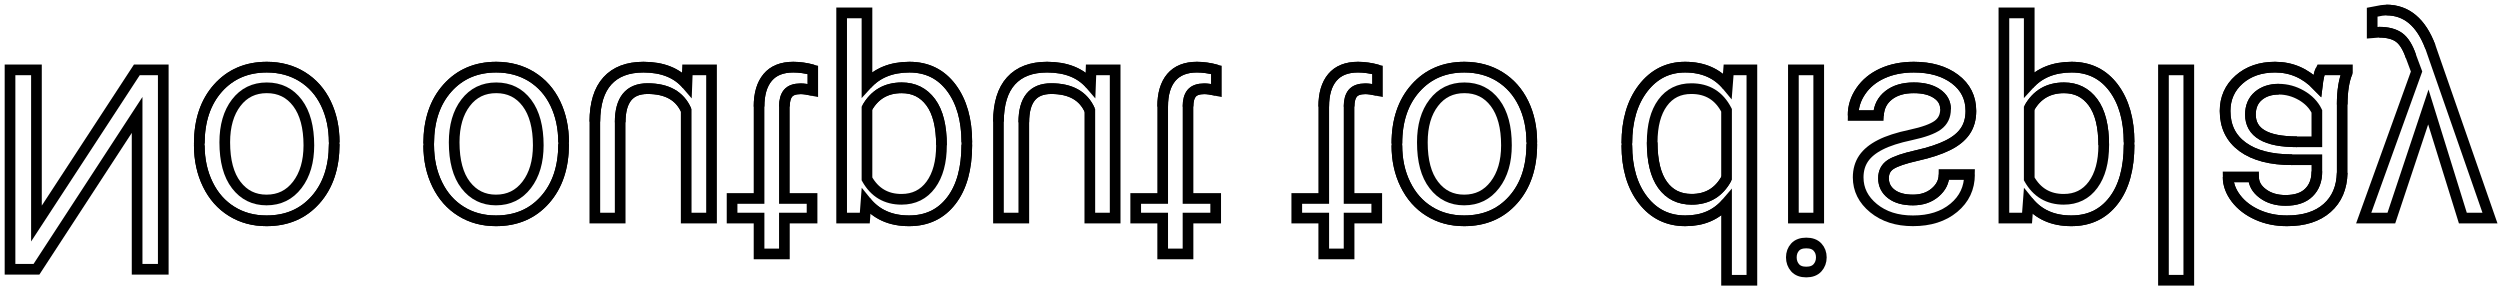
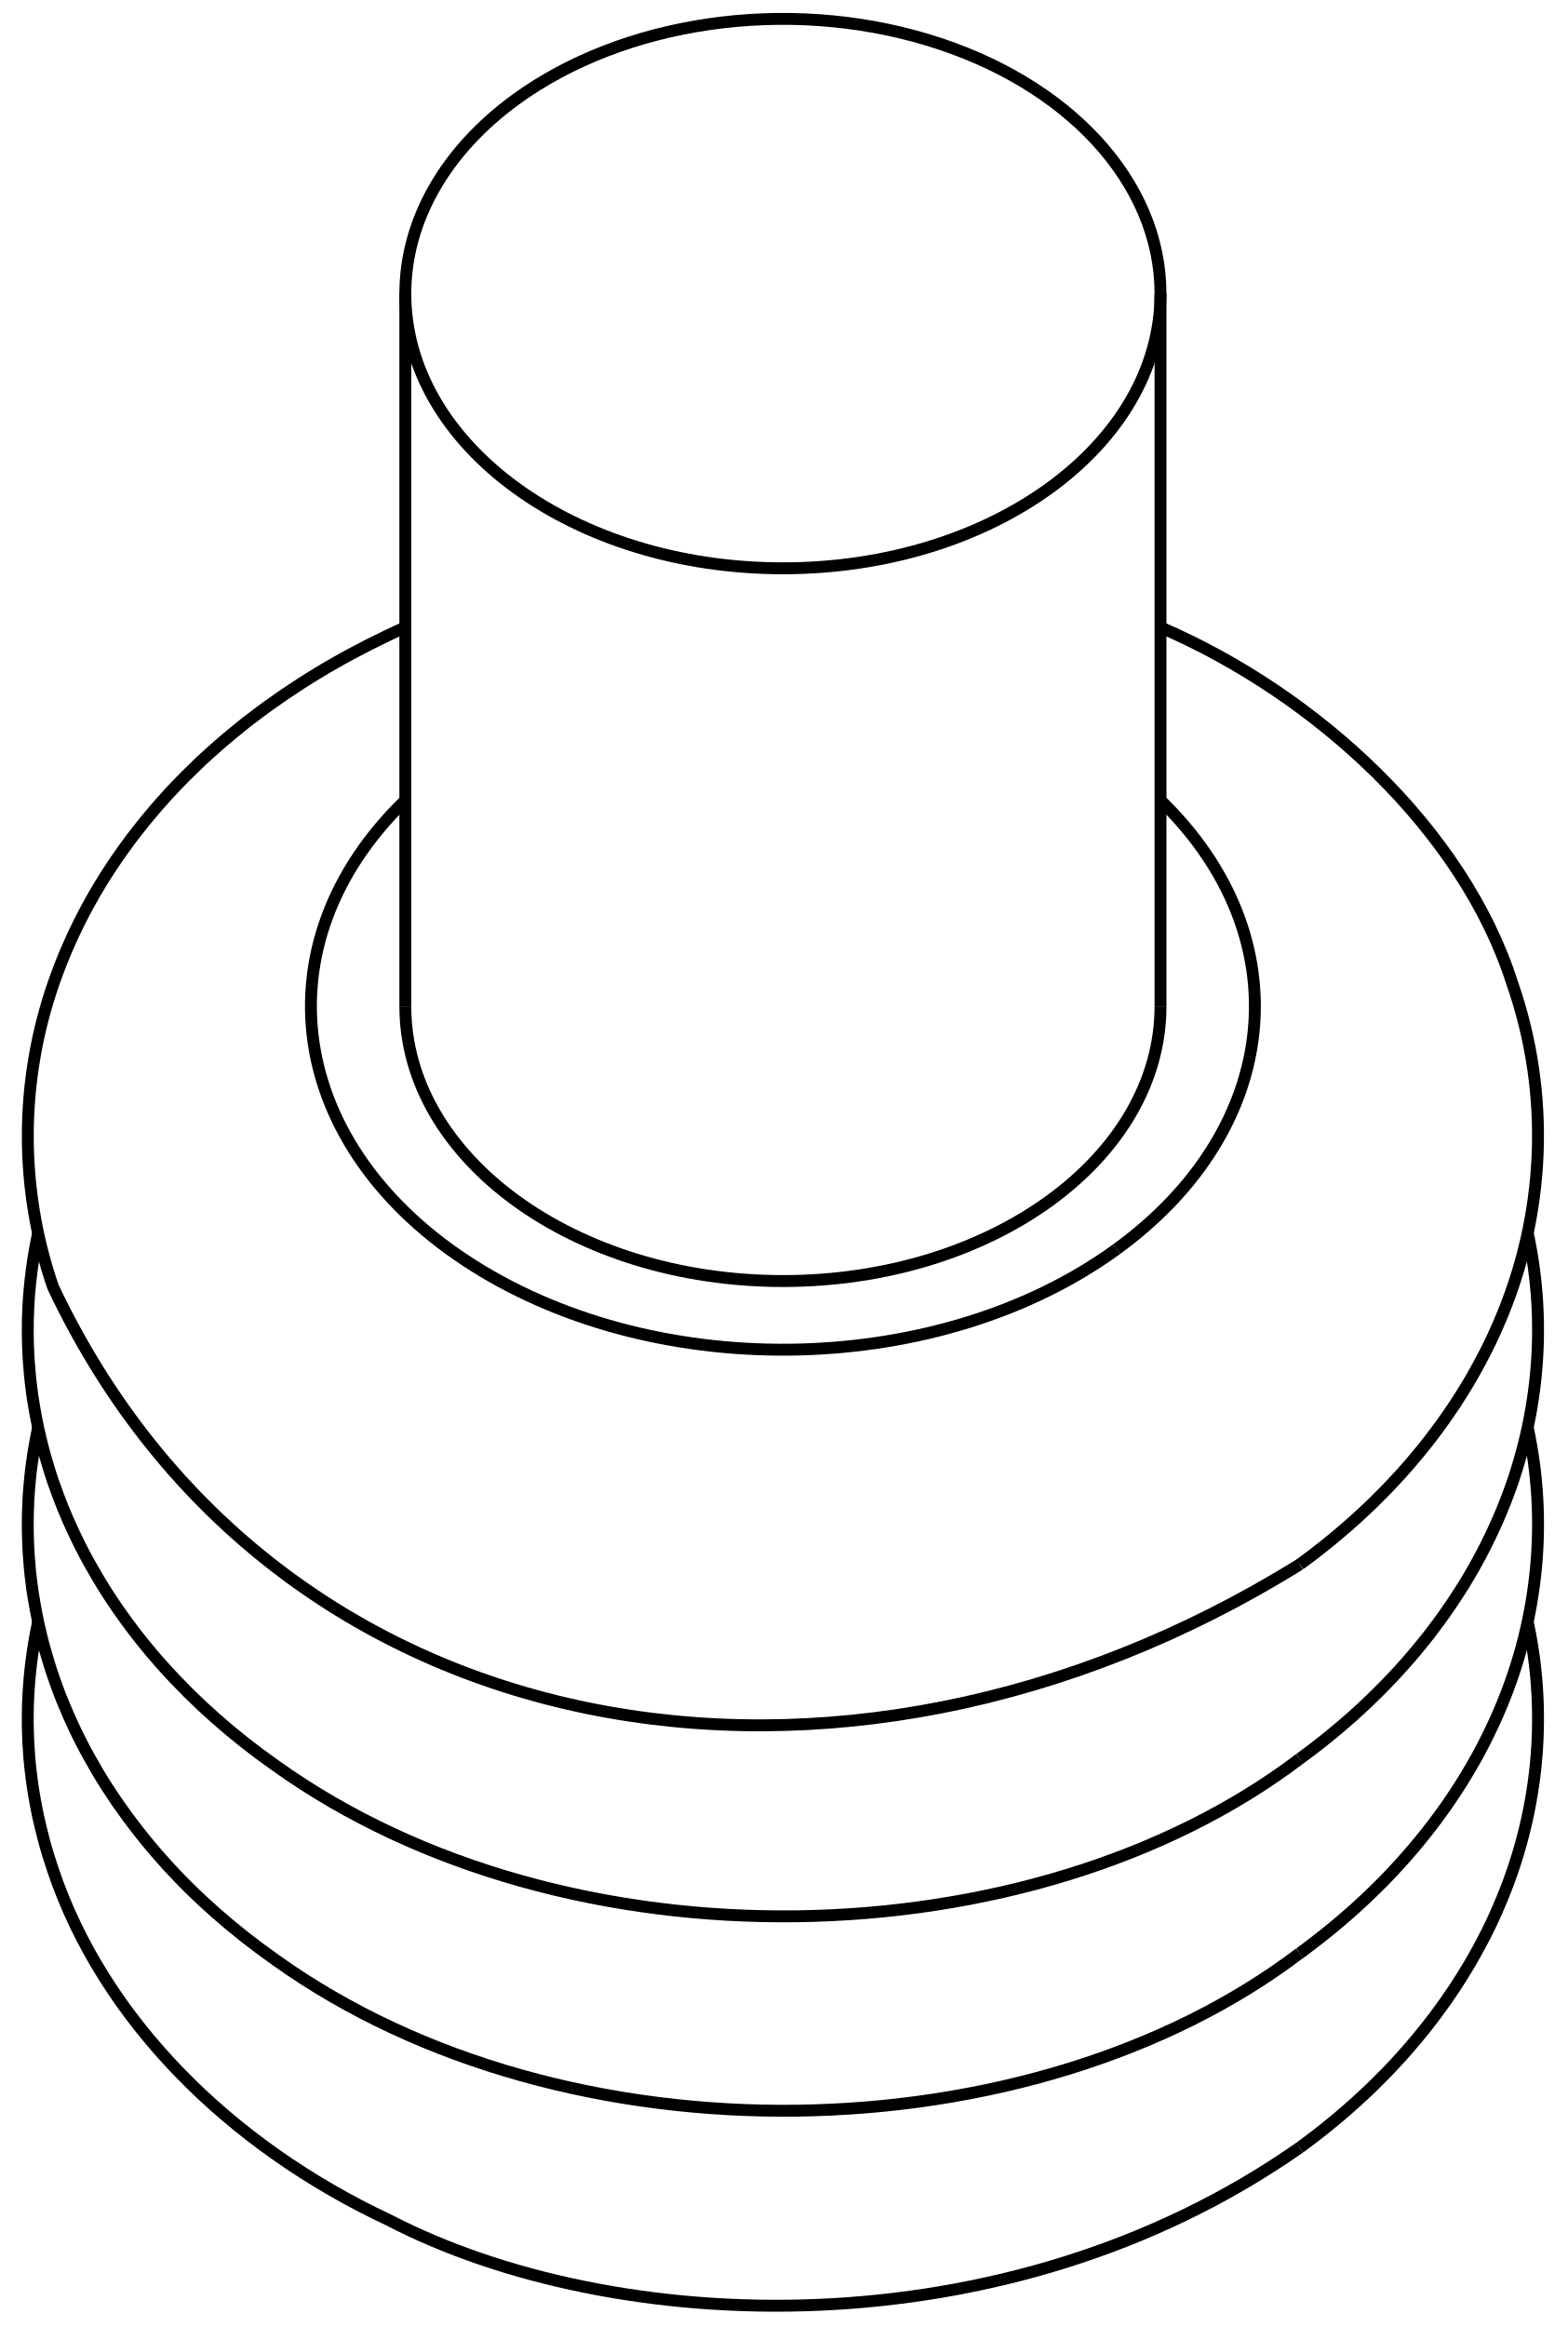
- <svg xmlns="http://www.w3.org/2000/svg" version="1.1" viewBox="1.311 -6.975 249.557 28.975" fill="none" stroke="black" stroke-width="0.6%" vector-effect="non-scaling-stroke">
-   <path d="M 17.609 19.906 L 17.609 0 L 14.971 0 L 4.949 15.34 L 4.949 0 L 2.311 0 L 2.311 19.906 L 4.949 19.906 L 14.998 4.498 L 14.998 19.906 L 17.609 19.906 Z" />
-   <path d="M 21.205 7.355 L 21.205 7.533 Q 21.21 9.71 22.06 11.443 Q 22.91 13.18 24.438 14.123 Q 25.96 15.07 27.918 15.066 Q 30.94 15.07 32.806 12.975 Q 34.67 10.88 34.672 7.41 L 34.672 7.232 Q 34.67 5.07 33.845 3.356 Q 33.02 1.64 31.479 0.684 Q 29.94 -0.27 27.945 -0.273 Q 24.94 -0.27 23.071 1.818 Q 21.21 3.91 21.205 7.355 Z" />
-   <path d="M 21.205 7.533 Q 21.21 9.71 22.06 11.443 Q 22.91 13.18 24.438 14.123 Q 25.96 15.07 27.918 15.066 Q 30.94 15.07 32.806 12.975 Q 34.67 10.88 34.672 7.41" />
-   <path d="M 34.672 7.232 Q 34.67 5.07 33.845 3.356 Q 33.02 1.64 31.479 0.684 Q 29.94 -0.27 27.945 -0.273 Q 24.94 -0.27 23.071 1.818 Q 21.21 3.91 21.205 7.355" />
-   <path d="M 23.748 7.232 Q 23.75 4.77 24.89 3.281 Q 26.03 1.79 27.945 1.791 Q 29.87 1.79 31.008 3.302 Q 32.14 4.81 32.143 7.533 Q 32.14 9.97 30.987 11.478 Q 29.83 12.99 27.918 12.988 Q 26.04 12.99 24.896 11.498 Q 23.75 10.01 23.748 7.232 Q 23.75 4.77 24.89 3.281 Q 26.03 1.79 27.945 1.791 Q 29.87 1.79 31.008 3.302 Q 32.14 4.81 32.143 7.533 Q 32.14 9.97 30.987 11.478 Q 29.83 12.99 27.918 12.988 Q 26.04 12.99 24.896 11.498 Q 23.75 10.01 23.748 7.232 Z" />
-   <path d="M 44.105 7.355 L 44.105 7.533 Q 44.11 9.71 44.96 11.443 Q 45.81 13.18 47.339 14.123 Q 48.86 15.07 50.818 15.066 Q 53.84 15.07 55.706 12.975 Q 57.57 10.88 57.572 7.41 L 57.572 7.232 Q 57.57 5.07 56.745 3.356 Q 55.92 1.64 54.38 0.684 Q 52.84 -0.27 50.846 -0.273 Q 47.84 -0.27 45.972 1.818 Q 44.11 3.91 44.105 7.355 Z" />
-   <path d="M 44.105 7.533 Q 44.11 9.71 44.96 11.443 Q 45.81 13.18 47.339 14.123 Q 48.86 15.07 50.818 15.066 Q 53.84 15.07 55.706 12.975 Q 57.57 10.88 57.572 7.41" />
-   <path d="M 57.572 7.232 Q 57.57 5.07 56.745 3.356 Q 55.92 1.64 54.38 0.684 Q 52.84 -0.27 50.846 -0.273 Q 47.84 -0.27 45.972 1.818 Q 44.11 3.91 44.105 7.355" />
-   <path d="M 46.648 7.232 Q 46.65 4.77 47.79 3.281 Q 48.93 1.79 50.846 1.791 Q 52.77 1.79 53.908 3.302 Q 55.04 4.81 55.043 7.533 Q 55.04 9.97 53.888 11.478 Q 52.73 12.99 50.818 12.988 Q 48.95 12.99 47.797 11.498 Q 46.65 10.01 46.648 7.232 Q 46.65 4.77 47.79 3.281 Q 48.93 1.79 50.846 1.791 Q 52.77 1.79 53.908 3.302 Q 55.04 4.81 55.043 7.533 Q 55.04 9.97 53.888 11.478 Q 52.73 12.99 50.818 12.988 Q 48.95 12.99 47.797 11.498 Q 46.65 10.01 46.648 7.232 Z" />
-   <path d="M 69.932 0 L 69.877 1.463 Q 68.4 -0.27 65.543 -0.273 Q 63.18 -0.27 61.94 1.101 Q 60.7 2.47 60.689 5.168 L 60.689 14.793 L 63.219 14.793 L 63.219 5.236 Q 63.22 1.87 65.953 1.873 Q 68.85 1.87 69.809 4.033 L 69.809 14.793 L 72.338 14.793 L 72.338 0 L 69.932 0 Z" />
-   <path d="M 69.877 1.463 Q 68.4 -0.27 65.543 -0.273 Q 63.18 -0.27 61.94 1.101 Q 60.7 2.47 60.689 5.168" />
-   <path d="M 63.219 5.236 Q 63.22 1.87 65.953 1.873 Q 68.85 1.87 69.809 4.033" />
-   <path d="M 77.082 18.375 L 79.611 18.375 L 79.611 14.793 L 82.373 14.793 L 82.373 12.838 L 79.611 12.838 L 79.611 3.664 Q 79.61 2.78 79.98 2.331 Q 80.35 1.89 81.238 1.887 Q 81.68 1.89 82.441 2.051 L 82.441 0 Q 81.44 -0.27 80.5 -0.273 Q 78.8 -0.27 77.943 0.752 Q 77.08 1.78 77.082 3.664 L 77.082 12.838 L 74.389 12.838 L 74.389 14.793 L 77.082 14.793 L 77.082 18.375 Z" />
-   <path d="M 79.611 3.664 Q 79.61 2.78 79.98 2.331 Q 80.35 1.89 81.238 1.887 Q 81.68 1.89 82.441 2.051" />
-   <path d="M 82.441 0 Q 81.44 -0.27 80.5 -0.273 Q 78.8 -0.27 77.943 0.752 Q 77.08 1.78 77.082 3.664" />
-   <path d="M 97.822 7.465 L 97.822 7.232 Q 97.82 3.86 96.277 1.791 Q 94.73 -0.27 92.094 -0.273 Q 89.4 -0.27 87.855 1.436 L 87.855 -5.688 L 85.326 -5.688 L 85.326 14.793 L 87.637 14.793 L 87.76 13.152 Q 89.3 15.07 92.053 15.066 Q 94.72 15.07 96.271 13.057 Q 97.82 11.05 97.822 7.465 Z" />
-   <path d="M 97.822 7.232 Q 97.82 3.86 96.277 1.791 Q 94.73 -0.27 92.094 -0.273 Q 89.4 -0.27 87.855 1.436" />
-   <path d="M 87.76 13.152 Q 89.3 15.07 92.053 15.066 Q 94.72 15.07 96.271 13.057 Q 97.82 11.05 97.822 7.465" />
-   <path d="M 95.293 7.52 Q 95.29 10.02 94.227 11.471 Q 93.16 12.92 91.301 12.92 Q 89 12.92 87.855 10.883 L 87.855 3.814 Q 88.99 1.79 91.328 1.791 Q 93.15 1.79 94.22 3.233 Q 95.29 4.68 95.293 7.52 Q 95.29 10.02 94.227 11.471 Q 93.16 12.92 91.301 12.92 Q 89 12.92 87.855 10.883" />
-   <path d="M 87.855 3.814 Q 88.99 1.79 91.328 1.791 Q 93.15 1.79 94.22 3.233 Q 95.29 4.68 95.293 7.52" />
-   <path d="M 110.223 0 L 110.168 1.463 Q 108.69 -0.27 105.834 -0.273 Q 103.47 -0.27 102.231 1.101 Q 100.99 2.47 100.98 5.168 L 100.98 14.793 L 103.51 14.793 L 103.51 5.236 Q 103.51 1.87 106.244 1.873 Q 109.14 1.87 110.1 4.033 L 110.1 14.793 L 112.629 14.793 L 112.629 0 L 110.223 0 Z" />
-   <path d="M 110.168 1.463 Q 108.69 -0.27 105.834 -0.273 Q 103.47 -0.27 102.231 1.101 Q 100.99 2.47 100.98 5.168" />
-   <path d="M 103.51 5.236 Q 103.51 1.87 106.244 1.873 Q 109.14 1.87 110.1 4.033" />
-   <path d="M 117.373 18.375 L 119.902 18.375 L 119.902 14.793 L 122.664 14.793 L 122.664 12.838 L 119.902 12.838 L 119.902 3.664 Q 119.9 2.78 120.271 2.331 Q 120.64 1.89 121.529 1.887 Q 121.97 1.89 122.732 2.051 L 122.732 0 Q 121.73 -0.27 120.791 -0.273 Q 119.1 -0.27 118.234 0.752 Q 117.37 1.78 117.373 3.664 L 117.373 12.838 L 114.68 12.838 L 114.68 14.793 L 117.373 14.793 L 117.373 18.375 Z" />
-   <path d="M 119.902 3.664 Q 119.9 2.78 120.271 2.331 Q 120.64 1.89 121.529 1.887 Q 121.97 1.89 122.732 2.051" />
-   <path d="M 122.732 0 Q 121.73 -0.27 120.791 -0.273 Q 119.1 -0.27 118.234 0.752 Q 117.37 1.78 117.373 3.664" />
-   <path d="M 133.451 18.375 L 135.98 18.375 L 135.98 14.793 L 138.742 14.793 L 138.742 12.838 L 135.98 12.838 L 135.98 3.664 Q 135.98 2.78 136.35 2.331 Q 136.72 1.89 137.607 1.887 Q 138.04 1.89 138.811 2.051 L 138.811 0 Q 137.81 -0.27 136.869 -0.273 Q 135.17 -0.27 134.312 0.752 Q 133.45 1.78 133.451 3.664 L 133.451 12.838 L 130.758 12.838 L 130.758 14.793 L 133.451 14.793 L 133.451 18.375 Z" />
-   <path d="M 135.98 3.664 Q 135.98 2.78 136.35 2.331 Q 136.72 1.89 137.607 1.887 Q 138.04 1.89 138.811 2.051" />
-   <path d="M 138.811 0 Q 137.81 -0.27 136.869 -0.273 Q 135.17 -0.27 134.312 0.752 Q 133.45 1.78 133.451 3.664" />
-   <path d="M 140.752 7.355 L 140.752 7.533 Q 140.75 9.71 141.606 11.443 Q 142.46 13.18 143.985 14.123 Q 145.51 15.07 147.465 15.066 Q 150.49 15.07 152.353 12.975 Q 154.22 10.88 154.219 7.41 L 154.219 7.232 Q 154.22 5.07 153.392 3.356 Q 152.56 1.64 151.026 0.684 Q 149.49 -0.27 147.492 -0.273 Q 144.48 -0.27 142.618 1.818 Q 140.75 3.91 140.752 7.355 Z" />
-   <path d="M 140.752 7.533 Q 140.75 9.71 141.606 11.443 Q 142.46 13.18 143.985 14.123 Q 145.51 15.07 147.465 15.066 Q 150.49 15.07 152.353 12.975 Q 154.22 10.88 154.219 7.41" />
-   <path d="M 154.219 7.232 Q 154.22 5.07 153.392 3.356 Q 152.56 1.64 151.026 0.684 Q 149.49 -0.27 147.492 -0.273 Q 144.48 -0.27 142.618 1.818 Q 140.75 3.91 140.752 7.355" />
-   <path d="M 143.295 7.232 Q 143.29 4.77 144.437 3.281 Q 145.58 1.79 147.492 1.791 Q 149.42 1.79 150.555 3.302 Q 151.69 4.81 151.689 7.533 Q 151.69 9.97 150.534 11.478 Q 149.38 12.99 147.465 12.988 Q 145.59 12.99 144.443 11.498 Q 143.29 10.01 143.295 7.232 Q 143.29 4.77 144.437 3.281 Q 145.58 1.79 147.492 1.791 Q 149.42 1.79 150.555 3.302 Q 151.69 4.81 151.689 7.533 Q 151.69 9.97 150.534 11.478 Q 149.38 12.99 147.465 12.988 Q 145.59 12.99 144.443 11.498 Q 143.29 10.01 143.295 7.232 Z" />
-   <path d="M 163.707 7.328 L 163.707 7.52 Q 163.71 10.92 165.32 12.995 Q 166.93 15.07 169.545 15.066 Q 172.14 15.07 173.66 13.289 L 173.66 21 L 176.189 21 L 176.189 0 L 173.865 0 L 173.742 1.586 Q 172.22 -0.27 169.518 -0.273 Q 166.95 -0.27 165.327 1.832 Q 163.71 3.94 163.707 7.328 Z" />
-   <path d="M 163.707 7.52 Q 163.71 10.92 165.32 12.995 Q 166.93 15.07 169.545 15.066 Q 172.14 15.07 173.66 13.289" />
-   <path d="M 173.742 1.586 Q 172.22 -0.27 169.518 -0.273 Q 166.95 -0.27 165.327 1.832 Q 163.71 3.94 163.707 7.328" />
-   <path d="M 166.236 7.232 Q 166.24 4.72 167.275 3.295 Q 168.31 1.87 170.146 1.873 Q 172.55 1.87 173.66 4.033 L 173.66 10.828 Q 172.53 12.92 170.174 12.92 Q 168.31 12.92 167.275 11.484 Q 166.24 10.05 166.236 7.232 Q 166.24 4.72 167.275 3.295 Q 168.31 1.87 170.146 1.873 Q 172.55 1.87 173.66 4.033" />
-   <path d="M 173.66 10.828 Q 172.53 12.92 170.174 12.92 Q 168.31 12.92 167.275 11.484 Q 166.24 10.05 166.236 7.232" />
-   <path d="M 182.861 14.793 L 182.861 0 L 180.332 0 L 180.332 14.793 L 182.861 14.793 Z" />
-   <path d="M 180.127 18.717 Q 180.13 19.33 180.503 19.756 Q 180.88 20.18 181.617 20.18 Q 182.36 20.18 182.738 19.756 Q 183.12 19.33 183.121 18.717 Q 183.12 18.1 182.738 17.691 Q 182.36 17.28 181.617 17.281 Q 180.88 17.28 180.503 17.691 Q 180.13 18.1 180.127 18.717 Q 180.13 19.33 180.503 19.756 Q 180.88 20.18 181.617 20.18 Q 182.36 20.18 182.738 19.756 Q 183.12 19.33 183.121 18.717 Q 183.12 18.1 182.738 17.691 Q 182.36 17.28 181.617 17.281 Q 180.88 17.28 180.503 17.691 Q 180.13 18.1 180.127 18.717 Z" />
-   <path d="M 195.521 3.924 Q 195.52 4.95 194.749 5.517 Q 193.98 6.08 192.056 6.494 Q 190.13 6.9 189.007 7.479 Q 187.88 8.05 187.339 8.846 Q 186.8 9.64 186.799 10.732 Q 186.8 12.55 188.337 13.809 Q 189.88 15.07 192.268 15.066 Q 194.78 15.07 196.349 13.768 Q 197.91 12.47 197.914 10.445 L 195.371 10.445 Q 195.37 11.48 194.489 12.236 Q 193.61 12.99 192.268 12.988 Q 190.89 12.99 190.107 12.387 Q 189.33 11.79 189.328 10.814 Q 189.33 9.9 190.053 9.434 Q 190.78 8.97 192.671 8.545 Q 194.56 8.12 195.74 7.533 Q 196.92 6.95 197.483 6.118 Q 198.05 5.29 198.051 4.102 Q 198.05 2.12 196.465 0.923 Q 194.88 -0.27 192.35 -0.273 Q 190.57 -0.27 189.205 0.355 Q 187.84 0.98 187.065 2.112 Q 186.29 3.24 186.293 4.553 L 188.822 4.553 Q 188.89 3.28 189.841 2.536 Q 190.79 1.79 192.35 1.791 Q 193.79 1.79 194.653 2.372 Q 195.52 2.95 195.521 3.924 Q 195.52 4.95 194.749 5.517 Q 193.98 6.08 192.056 6.494 Q 190.13 6.9 189.007 7.479 Q 187.88 8.05 187.339 8.846 Q 186.8 9.64 186.799 10.732 Q 186.8 12.55 188.337 13.809 Q 189.88 15.07 192.268 15.066 Q 194.78 15.07 196.349 13.768 Q 197.91 12.47 197.914 10.445" />
-   <path d="M 195.371 10.445 Q 195.37 11.48 194.489 12.236 Q 193.61 12.99 192.268 12.988 Q 190.89 12.99 190.107 12.387 Q 189.33 11.79 189.328 10.814 Q 189.33 9.9 190.053 9.434 Q 190.78 8.97 192.671 8.545 Q 194.56 8.12 195.74 7.533 Q 196.92 6.95 197.483 6.118 Q 198.05 5.29 198.051 4.102 Q 198.05 2.12 196.465 0.923 Q 194.88 -0.27 192.35 -0.273 Q 190.57 -0.27 189.205 0.355 Q 187.84 0.98 187.065 2.112 Q 186.29 3.24 186.293 4.553" />
-   <path d="M 188.822 4.553 Q 188.89 3.28 189.841 2.536 Q 190.79 1.79 192.35 1.791 Q 193.79 1.79 194.653 2.372 Q 195.52 2.95 195.521 3.924" />
-   <path d="M 213.842 7.465 L 213.842 7.232 Q 213.84 3.86 212.297 1.791 Q 210.75 -0.27 208.113 -0.273 Q 205.42 -0.27 203.875 1.436 L 203.875 -5.688 L 201.346 -5.688 L 201.346 14.793 L 203.656 14.793 L 203.779 13.152 Q 205.32 15.07 208.072 15.066 Q 210.74 15.07 212.29 13.057 Q 213.84 11.05 213.842 7.465 Z" />
-   <path d="M 213.842 7.232 Q 213.84 3.86 212.297 1.791 Q 210.75 -0.27 208.113 -0.273 Q 205.42 -0.27 203.875 1.436" />
-   <path d="M 203.779 13.152 Q 205.32 15.07 208.072 15.066 Q 210.74 15.07 212.29 13.057 Q 213.84 11.05 213.842 7.465" />
-   <path d="M 211.312 7.52 Q 211.31 10.02 210.246 11.471 Q 209.18 12.92 207.32 12.92 Q 205.02 12.92 203.875 10.883 L 203.875 3.814 Q 205.01 1.79 207.348 1.791 Q 209.17 1.79 210.239 3.233 Q 211.31 4.68 211.312 7.52 Q 211.31 10.02 210.246 11.471 Q 209.18 12.92 207.32 12.92 Q 205.02 12.92 203.875 10.883" />
-   <path d="M 203.875 3.814 Q 205.01 1.79 207.348 1.791 Q 209.17 1.79 210.239 3.233 Q 211.31 4.68 211.312 7.52" />
-   <path d="M 219.803 21 L 219.803 0 L 217.273 0 L 217.273 21 L 219.803 21 Z" />
-   <path d="M 235.635 0 L 232.982 0 Q 232.76 0.44 232.627 1.559 Q 230.86 -0.27 228.416 -0.273 Q 226.23 -0.27 224.827 0.964 Q 223.43 2.2 223.426 4.102 Q 223.43 6.41 225.183 7.69 Q 226.94 8.97 230.125 8.969 L 232.586 8.969 L 232.586 10.131 Q 232.59 11.46 231.793 12.243 Q 231 13.03 229.455 13.029 Q 228.1 13.03 227.186 12.346 Q 226.27 11.66 226.27 10.691 L 223.727 10.691 Q 223.73 11.8 224.513 12.831 Q 225.3 13.86 226.646 14.465 Q 227.99 15.07 229.605 15.066 Q 232.16 15.07 233.611 13.788 Q 235.06 12.51 235.115 10.268 L 235.115 3.459 Q 235.12 1.42 235.635 0.219 L 235.635 0 Z" />
-   <path d="M 232.982 0 Q 232.76 0.44 232.627 1.559 Q 230.86 -0.27 228.416 -0.273 Q 226.23 -0.27 224.827 0.964 Q 223.43 2.2 223.426 4.102 Q 223.43 6.41 225.183 7.69 Q 226.94 8.97 230.125 8.969" />
-   <path d="M 232.586 10.131 Q 232.59 11.46 231.793 12.243 Q 231 13.03 229.455 13.029 Q 228.1 13.03 227.186 12.346 Q 226.27 11.66 226.27 10.691" />
-   <path d="M 223.727 10.691 Q 223.73 11.8 224.513 12.831 Q 225.3 13.86 226.646 14.465 Q 227.99 15.07 229.605 15.066 Q 232.16 15.07 233.611 13.788 Q 235.06 12.51 235.115 10.268" />
-   <path d="M 235.115 3.459 Q 235.12 1.42 235.635 0.219" />
-   <path d="M 228.785 1.928 Q 229.97 1.93 231.041 2.543 Q 232.11 3.16 232.586 4.143 L 232.586 7.178 L 230.604 7.178 Q 225.96 7.18 225.955 4.457 Q 225.96 3.27 226.748 2.598 Q 227.54 1.93 228.785 1.928 Q 229.97 1.93 231.041 2.543 Q 232.11 3.16 232.586 4.143" />
-   <path d="M 230.604 7.178 Q 225.96 7.18 225.955 4.457 Q 225.96 3.27 226.748 2.598 Q 227.54 1.93 228.785 1.928" />
-   <path d="M 240.023 14.793 L 243.715 3.705 L 247.16 14.793 L 249.867 14.793 L 243.92 -2.283 Q 242.54 -5.97 239.531 -5.975 L 239.053 -5.934 L 238.109 -5.756 L 238.109 -3.705 L 238.793 -3.76 Q 240.08 -3.76 240.796 -3.24 Q 241.51 -2.72 241.979 -1.34 L 242.539 0.164 L 237.262 14.793 L 240.023 14.793 Z" />
-   <path d="M 243.92 -2.283 Q 242.54 -5.97 239.531 -5.975" />
-   <path d="M 238.793 -3.76 Q 240.08 -3.76 240.796 -3.24 Q 241.51 -2.72 241.979 -1.34" />
+ <svg xmlns="http://www.w3.org/2000/svg" version="1.1" viewBox="-41.461 -56.715 83.048 123.227" fill="none" stroke="black" stroke-width="0.6%" vector-effect="non-scaling-stroke">
+   <path d="M 20.009 -3.425 A 20 14.548 360 0 1 -19.991 -3.425" />
+   <path d="M -14.136 -51.452 A 20 14.548 360 0 1 20.009 -41.168 A 20 14.548 360 0 1 -19.991 -41.168 A 20 14.548 360 0 1 -14.136 -51.452 Z" />
+   <path d="M 17.69 9.431 A 25 18.184 180 0 0 20.009 -14.335" />
+   <path d="M -19.991 -14.335 A 25 18.184 180 0 0 17.69 9.431" />
+   <path d="M 27.384 26.129 C 27.53 26.02 27.68 25.91 27.823 25.805 C 27.97 25.7 28.11 25.59 28.256 25.475 C 28.4 25.36 28.54 25.25 28.683 25.14 C 28.82 25.03 28.96 24.91 29.103 24.8 C 29.24 24.69 29.38 24.57 29.517 24.454 C 29.65 24.34 29.79 24.22 29.925 24.103 C 30.06 23.99 30.19 23.87 30.326 23.747 C 30.46 23.63 30.59 23.51 30.72 23.386 C 30.85 23.26 30.98 23.14 31.108 23.02 C 31.24 22.9 31.36 22.77 31.488 22.649 C 31.61 22.52 31.74 22.4 31.862 22.273 C 31.99 22.15 32.11 22.02 32.228 21.892 C 32.35 21.76 32.47 21.64 32.588 21.507 C 32.71 21.38 32.82 21.25 32.94 21.117 C 33.06 20.99 33.17 20.85 33.284 20.722 C 33.4 20.59 33.51 20.46 33.621 20.323 C 33.73 20.19 33.84 20.05 33.951 19.919 C 34.06 19.78 34.17 19.65 34.272 19.511 C 34.38 19.37 34.48 19.24 34.586 19.099 C 34.69 18.96 34.79 18.82 34.892 18.683 C 34.99 18.54 35.09 18.4 35.19 18.262 C 35.29 18.12 35.38 17.98 35.48 17.838 C 35.58 17.7 35.67 17.55 35.761 17.41 C 35.85 17.27 35.94 17.12 36.035 16.978 C 36.12 16.83 36.21 16.69 36.3 16.542 C 36.39 16.4 36.47 16.25 36.556 16.103 C 36.72 15.81 36.89 15.51 37.043 15.214 C 37.36 14.62 37.65 14.01 37.911 13.398 C 40.42 7.65 40.69 1.22 38.637 -4.656 C 36.06 -12.75 28.29 -19.93 20.009 -23.495" />
+   <path d="M -19.991 -23.495 C -20.32 -23.35 -20.64 -23.2 -20.955 -23.05 C -21.27 -22.9 -21.59 -22.74 -21.904 -22.584 C -22.22 -22.42 -22.53 -22.26 -22.837 -22.096 C -23.15 -21.93 -23.45 -21.76 -23.753 -21.588 C -24.06 -21.42 -24.35 -21.24 -24.651 -21.059 C -24.95 -20.88 -25.24 -20.7 -25.531 -20.51 C -25.82 -20.32 -26.11 -20.13 -26.391 -19.941 C -26.67 -19.75 -26.95 -19.55 -27.232 -19.352 C -27.4 -19.23 -27.57 -19.11 -27.731 -18.985 C -27.9 -18.86 -28.06 -18.74 -28.223 -18.612 C -28.39 -18.49 -28.55 -18.36 -28.706 -18.232 C -28.87 -18.1 -29.02 -17.97 -29.182 -17.845 C -29.34 -17.71 -29.5 -17.58 -29.65 -17.451 C -29.8 -17.32 -29.96 -17.18 -30.109 -17.05 C -30.26 -16.92 -30.41 -16.78 -30.559 -16.643 C -30.71 -16.51 -30.86 -16.37 -31.001 -16.229 C -31.15 -16.09 -31.29 -15.95 -31.434 -15.809 C -31.58 -15.67 -31.72 -15.53 -31.858 -15.383 C -32 -15.24 -32.14 -15.1 -32.273 -14.951 C -32.41 -14.81 -32.55 -14.66 -32.679 -14.512 C -32.81 -14.36 -32.94 -14.22 -33.075 -14.068 C -33.21 -13.92 -33.33 -13.77 -33.461 -13.617 C -33.59 -13.47 -33.71 -13.31 -33.838 -13.161 C -33.96 -13.01 -34.08 -12.85 -34.205 -12.7 C -34.45 -12.39 -34.68 -12.08 -34.908 -11.76 C -35.14 -11.44 -35.36 -11.12 -35.57 -10.8 C -36 -10.15 -36.4 -9.49 -36.766 -8.821 C -37.5 -7.48 -38.12 -6.09 -38.616 -4.665 C -40.43 0.55 -40.45 6.21 -38.652 11.437 C -26.94 36.22 3.1 41.23 27.384 26.129" />
+   <path d="M -19.991 -41.168 L -19.991 -3.425" />
+   <path d="M 20.009 -41.168 L 20.009 -3.425" />
+   <path d="M 27.384 36.423 C 27.54 36.31 27.69 36.2 27.835 36.09 C 27.98 35.98 28.13 35.86 28.279 35.751 C 28.43 35.64 28.57 35.52 28.717 35.406 C 28.86 35.29 29.01 35.17 29.148 35.056 C 29.29 34.94 29.43 34.82 29.573 34.7 C 29.71 34.58 29.85 34.46 29.99 34.339 C 30.13 34.22 30.27 34.1 30.401 33.973 C 30.54 33.85 30.67 33.73 30.805 33.601 C 30.94 33.48 31.07 33.35 31.201 33.223 C 31.33 33.1 31.46 32.97 31.59 32.841 C 31.72 32.71 31.85 32.58 31.972 32.453 C 32.1 32.32 32.22 32.19 32.346 32.061 C 32.47 31.93 32.59 31.8 32.713 31.663 C 32.83 31.53 32.95 31.4 33.071 31.261 C 33.19 31.13 33.31 30.99 33.422 30.854 C 33.54 30.72 33.65 30.58 33.765 30.442 C 33.88 30.3 33.99 30.16 34.1 30.025 C 34.21 29.89 34.32 29.75 34.426 29.604 C 34.53 29.46 34.64 29.32 34.745 29.179 C 34.85 29.04 34.95 28.89 35.055 28.749 C 35.16 28.6 35.26 28.46 35.356 28.315 C 35.46 28.17 35.55 28.02 35.649 27.876 C 35.74 27.73 35.84 27.58 35.933 27.434 C 36.03 27.29 36.12 27.14 36.208 26.988 C 36.3 26.84 36.39 26.69 36.474 26.538 C 36.56 26.39 36.65 26.24 36.732 26.085 C 36.82 25.93 36.9 25.78 36.98 25.627 C 37.06 25.47 37.14 25.32 37.219 25.167 C 37.53 24.55 37.82 23.92 38.081 23.292 C 40.03 18.6 40.52 13.48 39.46 8.584" />
+   <path d="M -39.442 8.584 C -39.49 8.8 -39.53 9.02 -39.574 9.24 C -39.61 9.46 -39.65 9.68 -39.688 9.897 C -39.72 10.12 -39.75 10.34 -39.783 10.557 C -39.81 10.78 -39.84 11 -39.861 11.219 C -39.88 11.44 -39.9 11.66 -39.921 11.882 C -39.94 12.1 -39.95 12.32 -39.962 12.546 C -39.97 12.77 -39.98 12.99 -39.986 13.21 C -39.99 13.43 -39.99 13.65 -39.991 13.875 C -39.99 14.12 -39.98 14.36 -39.976 14.601 C -39.97 14.84 -39.95 15.09 -39.939 15.327 C -39.92 15.57 -39.9 15.81 -39.88 16.052 C -39.86 16.29 -39.83 16.53 -39.8 16.775 C -39.77 17.02 -39.74 17.26 -39.698 17.497 C -39.66 17.74 -39.62 17.98 -39.575 18.216 C -39.53 18.45 -39.48 18.69 -39.431 18.932 C -39.38 19.17 -39.32 19.41 -39.265 19.645 C -39.21 19.88 -39.14 20.12 -39.078 20.354 C -39.01 20.59 -38.94 20.82 -38.87 21.058 C -38.8 21.29 -38.72 21.53 -38.642 21.759 C -38.56 21.99 -38.48 22.22 -38.393 22.454 C -38.31 22.68 -38.22 22.91 -38.124 23.144 C -38.03 23.37 -37.93 23.6 -37.834 23.828 C -37.73 24.05 -37.63 24.28 -37.525 24.505 C -37.42 24.73 -37.31 24.95 -37.196 25.176 C -37.05 25.46 -36.91 25.74 -36.754 26.012 C -36.6 26.29 -36.44 26.56 -36.282 26.835 C -35.96 27.38 -35.61 27.92 -35.25 28.444 C -34.52 29.5 -33.72 30.52 -32.849 31.492 C -31.11 33.44 -29.09 35.22 -26.852 36.791 C -11.42 47.82 13.26 47.14 27.384 36.423" />
+   <path d="M 27.384 46.716 C 27.54 46.61 27.69 46.5 27.835 46.383 C 27.98 46.27 28.13 46.16 28.279 46.044 C 28.43 45.93 28.57 45.82 28.717 45.7 C 28.86 45.58 29.01 45.47 29.148 45.35 C 29.29 45.23 29.43 45.11 29.573 44.994 C 29.71 44.87 29.85 44.75 29.99 44.633 C 30.13 44.51 30.27 44.39 30.401 44.266 C 30.54 44.14 30.67 44.02 30.805 43.894 C 30.94 43.77 31.07 43.64 31.201 43.517 C 31.33 43.39 31.46 43.26 31.59 43.135 C 31.72 43.01 31.85 42.88 31.972 42.747 C 32.1 42.62 32.22 42.49 32.346 42.354 C 32.47 42.22 32.59 42.09 32.713 41.957 C 32.83 41.82 32.95 41.69 33.071 41.554 C 33.19 41.42 33.31 41.28 33.422 41.147 C 33.54 41.01 33.65 40.87 33.765 40.735 C 33.88 40.6 33.99 40.46 34.1 40.319 C 34.21 40.18 34.32 40.04 34.426 39.898 C 34.53 39.76 34.64 39.61 34.745 39.472 C 34.85 39.33 34.95 39.19 35.055 39.042 C 35.16 38.9 35.26 38.75 35.356 38.608 C 35.46 38.46 35.55 38.32 35.649 38.17 C 35.74 38.02 35.84 37.88 35.933 37.728 C 36.03 37.58 36.12 37.43 36.208 37.282 C 36.3 37.13 36.39 36.98 36.474 36.832 C 36.56 36.68 36.65 36.53 36.732 36.378 C 36.82 36.23 36.9 36.07 36.98 35.921 C 37.06 35.77 37.14 35.61 37.219 35.46 C 37.53 34.84 37.82 34.22 38.081 33.585 C 40.03 28.89 40.52 23.77 39.46 18.878" />
+   <path d="M -39.442 18.878 C -39.49 19.1 -39.53 19.31 -39.574 19.533 C -39.61 19.75 -39.65 19.97 -39.688 20.191 C -39.72 20.41 -39.75 20.63 -39.783 20.851 C -39.81 21.07 -39.84 21.29 -39.861 21.512 C -39.88 21.73 -39.9 21.95 -39.921 22.175 C -39.94 22.4 -39.95 22.62 -39.962 22.839 C -39.97 23.06 -39.98 23.28 -39.986 23.504 C -39.99 23.73 -39.99 23.95 -39.991 24.168 C -39.99 24.41 -39.98 24.65 -39.976 24.895 C -39.97 25.14 -39.95 25.38 -39.939 25.621 C -39.92 25.86 -39.9 26.1 -39.88 26.346 C -39.86 26.59 -39.83 26.83 -39.8 27.069 C -39.77 27.31 -39.74 27.55 -39.698 27.79 C -39.66 28.03 -39.62 28.27 -39.575 28.509 C -39.53 28.75 -39.48 28.99 -39.431 29.225 C -39.38 29.46 -39.32 29.7 -39.265 29.938 C -39.21 30.18 -39.14 30.41 -39.078 30.647 C -39.01 30.88 -38.94 31.12 -38.87 31.352 C -38.8 31.59 -38.72 31.82 -38.642 32.052 C -38.56 32.28 -38.48 32.52 -38.393 32.748 C -38.31 32.98 -38.22 33.21 -38.124 33.437 C -38.03 33.67 -37.93 33.89 -37.834 34.121 C -37.73 34.35 -37.63 34.57 -37.525 34.799 C -37.42 35.02 -37.31 35.25 -37.196 35.47 C -37.05 35.75 -36.91 36.03 -36.754 36.305 C -36.6 36.58 -36.44 36.86 -36.282 37.129 C -35.96 37.67 -35.61 38.21 -35.25 38.738 C -34.52 39.79 -33.72 40.81 -32.849 41.786 C -31.11 43.74 -29.09 45.51 -26.852 47.084 C -11.42 58.11 13.26 57.44 27.384 46.716" />
+   <path d="M 27.384 57.01 C 27.53 56.9 27.68 56.79 27.823 56.686 C 27.97 56.58 28.11 56.47 28.256 56.356 C 28.4 56.25 28.54 56.13 28.683 56.021 C 28.82 55.91 28.96 55.79 29.103 55.68 C 29.24 55.57 29.38 55.45 29.517 55.335 C 29.65 55.22 29.79 55.1 29.925 54.984 C 30.06 54.87 30.19 54.75 30.326 54.628 C 30.46 54.51 30.59 54.39 30.72 54.267 C 30.85 54.15 30.98 54.02 31.108 53.901 C 31.24 53.78 31.36 53.65 31.488 53.53 C 31.61 53.41 31.74 53.28 31.862 53.154 C 31.99 53.03 32.11 52.9 32.228 52.773 C 32.35 52.65 32.47 52.52 32.588 52.387 C 32.71 52.26 32.82 52.13 32.94 51.997 C 33.06 51.87 33.17 51.73 33.284 51.603 C 33.4 51.47 33.51 51.34 33.621 51.203 C 33.73 51.07 33.84 50.93 33.951 50.8 C 34.06 50.66 34.17 50.53 34.272 50.392 C 34.38 50.26 34.48 50.12 34.586 49.98 C 34.69 49.84 34.79 49.7 34.892 49.563 C 34.99 49.42 35.09 49.28 35.19 49.143 C 35.29 49 35.38 48.86 35.48 48.719 C 35.58 48.58 35.67 48.43 35.761 48.29 C 35.85 48.15 35.94 48 36.035 47.858 C 36.12 47.71 36.21 47.57 36.3 47.423 C 36.39 47.28 36.47 47.13 36.556 46.983 C 36.64 46.84 36.72 46.69 36.804 46.541 C 36.88 46.39 36.96 46.24 37.043 46.095 C 37.36 45.5 37.65 44.89 37.911 44.279 C 40 39.48 40.55 34.21 39.46 29.172" />
+   <path d="M -39.442 29.172 C -39.47 29.31 -39.5 29.44 -39.527 29.58 C -39.55 29.72 -39.58 29.85 -39.604 29.99 C -39.63 30.13 -39.65 30.26 -39.674 30.401 C -39.7 30.54 -39.72 30.68 -39.737 30.813 C -39.76 30.95 -39.78 31.09 -39.794 31.225 C -39.81 31.36 -39.83 31.5 -39.843 31.638 C -39.86 31.78 -39.87 31.91 -39.885 32.051 C -39.9 32.19 -39.91 32.33 -39.92 32.465 C -39.93 32.6 -39.94 32.74 -39.949 32.879 C -39.96 33.02 -39.96 33.16 -39.97 33.294 C -39.98 33.43 -39.98 33.57 -39.983 33.709 C -39.99 33.85 -39.99 33.99 -39.99 34.124 C -39.99 34.26 -39.99 34.4 -39.99 34.539 C -39.99 34.68 -39.99 34.82 -39.983 34.954 C -39.98 35.09 -39.97 35.23 -39.968 35.369 C -39.96 35.51 -39.96 35.65 -39.947 35.783 C -39.94 35.92 -39.93 36.06 -39.918 36.198 C -39.91 36.34 -39.9 36.47 -39.883 36.612 C -39.87 36.75 -39.86 36.89 -39.84 37.025 C -39.82 37.16 -39.81 37.3 -39.79 37.438 C -39.77 37.58 -39.75 37.71 -39.734 37.85 C -39.71 37.99 -39.69 38.12 -39.67 38.262 C -39.65 38.4 -39.62 38.54 -39.599 38.672 C -39.57 38.81 -39.55 38.95 -39.521 39.082 C -39.49 39.22 -39.47 39.35 -39.437 39.491 C -39.41 39.63 -39.38 39.76 -39.345 39.899 C -39.28 40.17 -39.21 40.44 -39.141 40.71 C -39 41.25 -38.83 41.79 -38.652 42.317 C -36.01 50.17 -29.37 56.86 -20.86 60.851 C -8.96 67.02 11.81 67.93 27.384 57.01" />
</svg>
